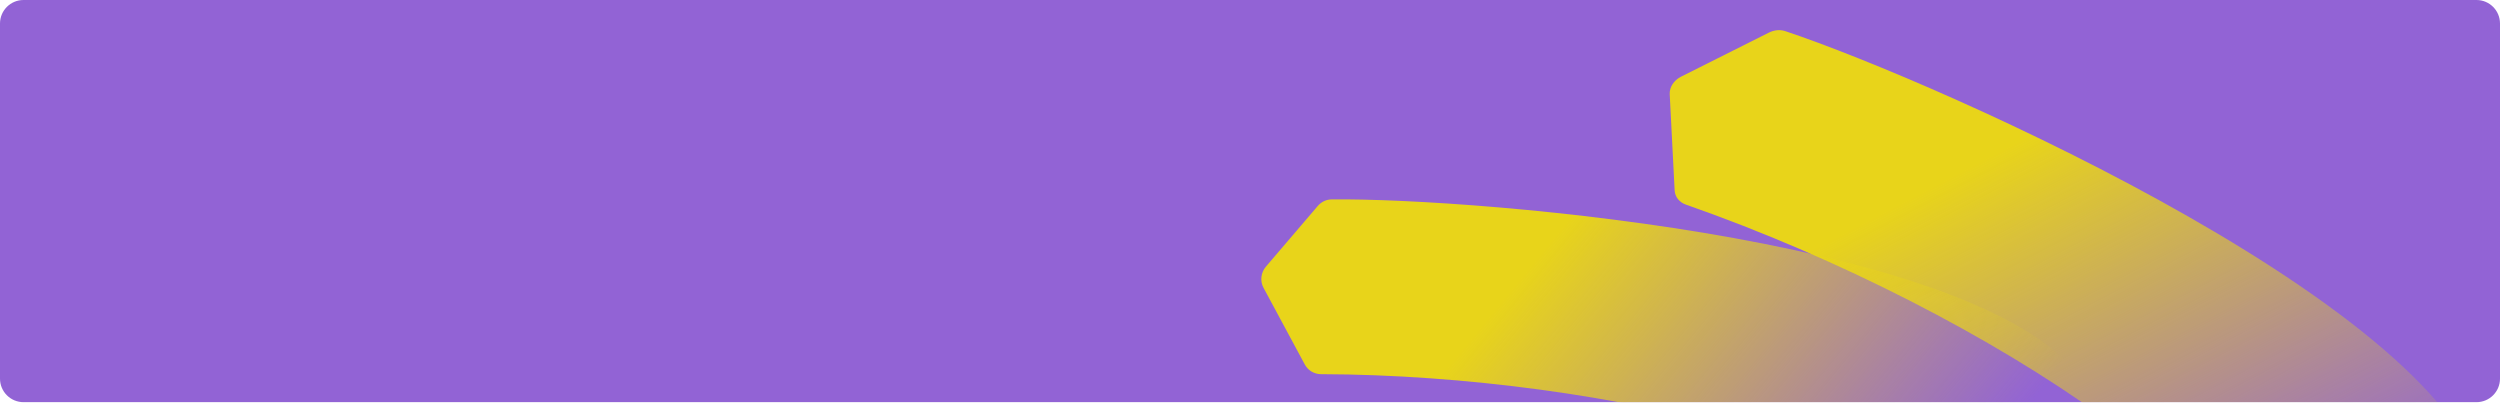
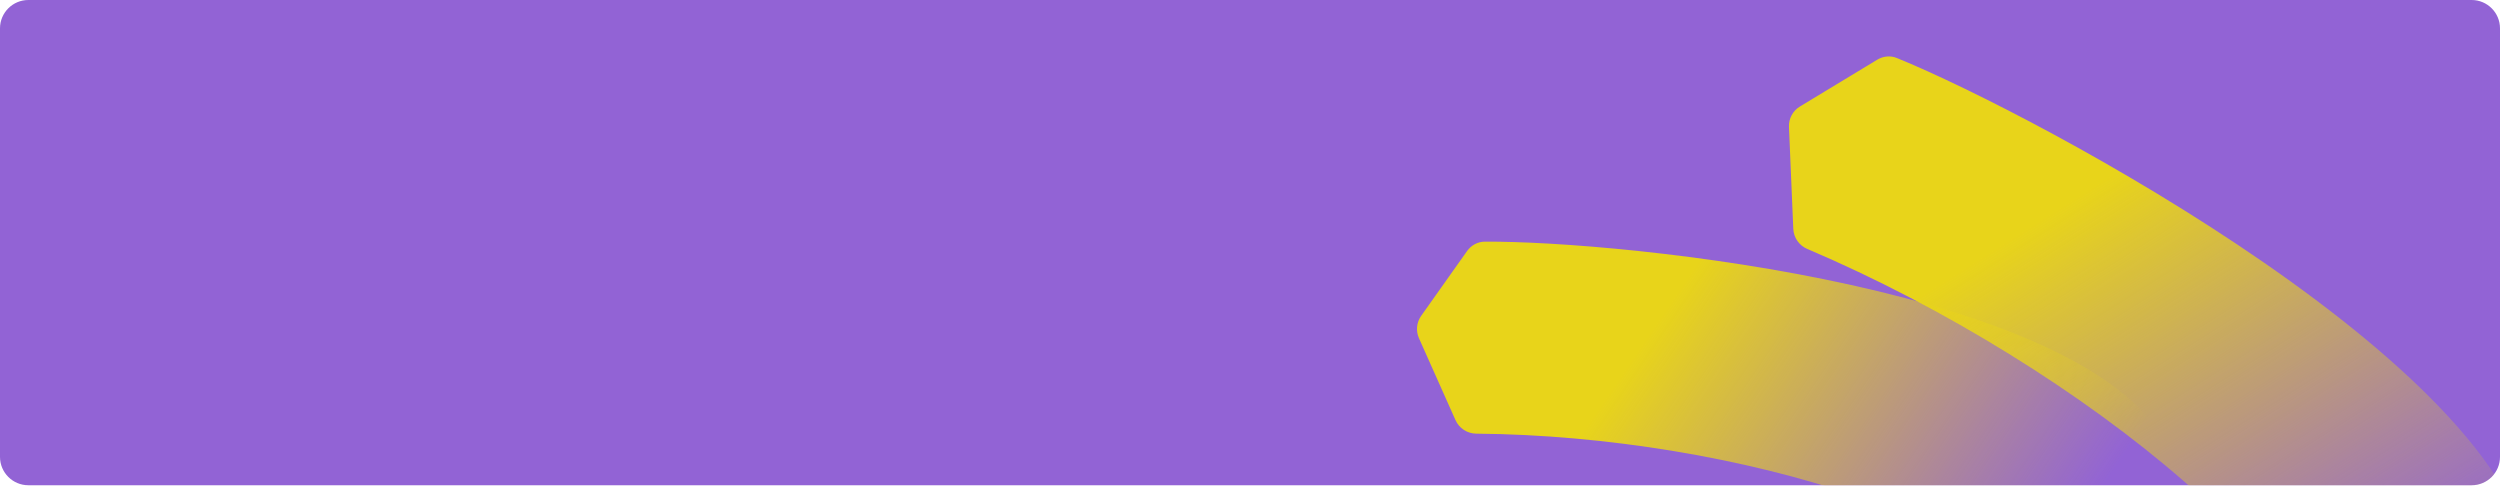
- <svg xmlns="http://www.w3.org/2000/svg" width="1063" height="171" viewBox="0 0 1063 171" fill="none">
-   <rect width="1063" height="171" rx="10" fill="#9263D5" />
-   <mask id="mask0_260_3107" style="mask-type:alpha" maskUnits="userSpaceOnUse" x="0" y="0" width="1063" height="171">
-     <rect width="1063" height="171" rx="10" fill="#9263D5" />
+ <svg xmlns="http://www.w3.org/2000/svg" width="881" height="171" viewBox="0 0 881 171" fill="none">
+   <rect width="881" height="171" rx="10" fill="#9263D5" />
+   <mask id="mask0_330_210" style="mask-type:alpha" maskUnits="userSpaceOnUse" x="0" y="0" width="881" height="171">
+     <rect width="881" height="171" rx="10" fill="#9263D5" />
  </mask>
-   <g mask="url(#mask0_260_3107)">
-     <path d="M561.707 159.095C683.515 159.45 827.838 195.537 834.379 242.016C834.932 245.948 837.179 249.724 841.012 250.769L877.845 260.815C882.384 262.053 887.115 259.094 887.901 254.418C893.4 221.688 895.35 181.902 888.335 166.106C853.526 102.215 627.634 84.09 566.18 84.784C563.861 84.81 561.772 85.872 560.249 87.654L538.281 113.357C536.105 115.903 535.691 119.479 537.238 122.354L554.815 155.011C556.174 157.534 558.8 159.086 561.707 159.095Z" fill="url(#paint0_linear_260_3107)" />
-     <path d="M716.851 87.004C845.7 131.998 980.453 222.226 961.764 271.627C960.399 275.236 960.893 279.292 964.037 281.498L999.002 306.026C1002.78 308.678 1008.63 307.622 1011.44 303.704C1033.95 272.342 1056.5 232.036 1057.1 213.254C1052.69 135.599 823.613 34.706 759.065 13.234C756.806 12.483 754.326 12.765 752.08 13.892L714.764 32.612C711.701 34.149 709.812 37.082 709.965 40.063L712.057 80.963C712.198 83.711 714.035 86.02 716.851 87.004Z" fill="url(#paint1_linear_260_3107)" />
+   <g mask="url(#mask0_330_210)">
+     <path d="M520.253 152.819C611.572 153.529 718.872 186.085 724.24 227.992C724.728 231.8 726.872 235.46 730.518 236.66L754.562 244.572C759.233 246.109 764.174 243.109 764.835 238.237C768.842 208.707 770.192 173.355 764.979 159.192C738.957 101.56 571.37 84.84 523.237 85.158C520.732 85.174 518.439 86.431 516.992 88.474L500.82 111.305C499.187 113.611 498.891 116.607 500.042 119.188L512.914 148.042C514.207 150.941 517.079 152.794 520.253 152.819Z" fill="url(#paint0_linear_330_210)" />
+     <path d="M636.879 87.726C733.224 128.656 833.431 209.675 820.568 254.583C819.502 258.305 820.109 262.547 823.064 265.049L846.745 285.094C850.469 288.246 856.122 287.364 858.6 283.163C875.326 254.808 891.848 218.949 892.287 202.106C888.984 131.887 718.413 40.793 668.435 20.439C666.15 19.509 663.631 19.774 661.52 21.052L634.282 37.539C631.785 39.051 630.309 41.804 630.433 44.722L631.956 80.644C632.088 83.761 634.008 86.506 636.879 87.726Z" fill="url(#paint1_linear_330_210)" />
  </g>
  <defs>
-     <linearGradient id="paint0_linear_260_3107" x1="638.122" y1="128.528" x2="793.728" y2="256.178" gradientUnits="userSpaceOnUse">
+     <linearGradient id="paint0_linear_330_210" x1="576.226" y1="124.988" x2="710.526" y2="216.296" gradientUnits="userSpaceOnUse">
      <stop stop-color="#E8D41A" />
      <stop offset="1" stop-color="#E8D41A" stop-opacity="0" />
    </linearGradient>
-     <linearGradient id="paint1_linear_260_3107" x1="812.964" y1="83.949" x2="910.938" y2="270.89" gradientUnits="userSpaceOnUse">
+     <linearGradient id="paint1_linear_330_210" x1="708.122" y1="84.411" x2="806.097" y2="239.348" gradientUnits="userSpaceOnUse">
      <stop stop-color="#E8D41A" />
      <stop offset="1" stop-color="#E8D41A" stop-opacity="0" />
    </linearGradient>
  </defs>
</svg>
